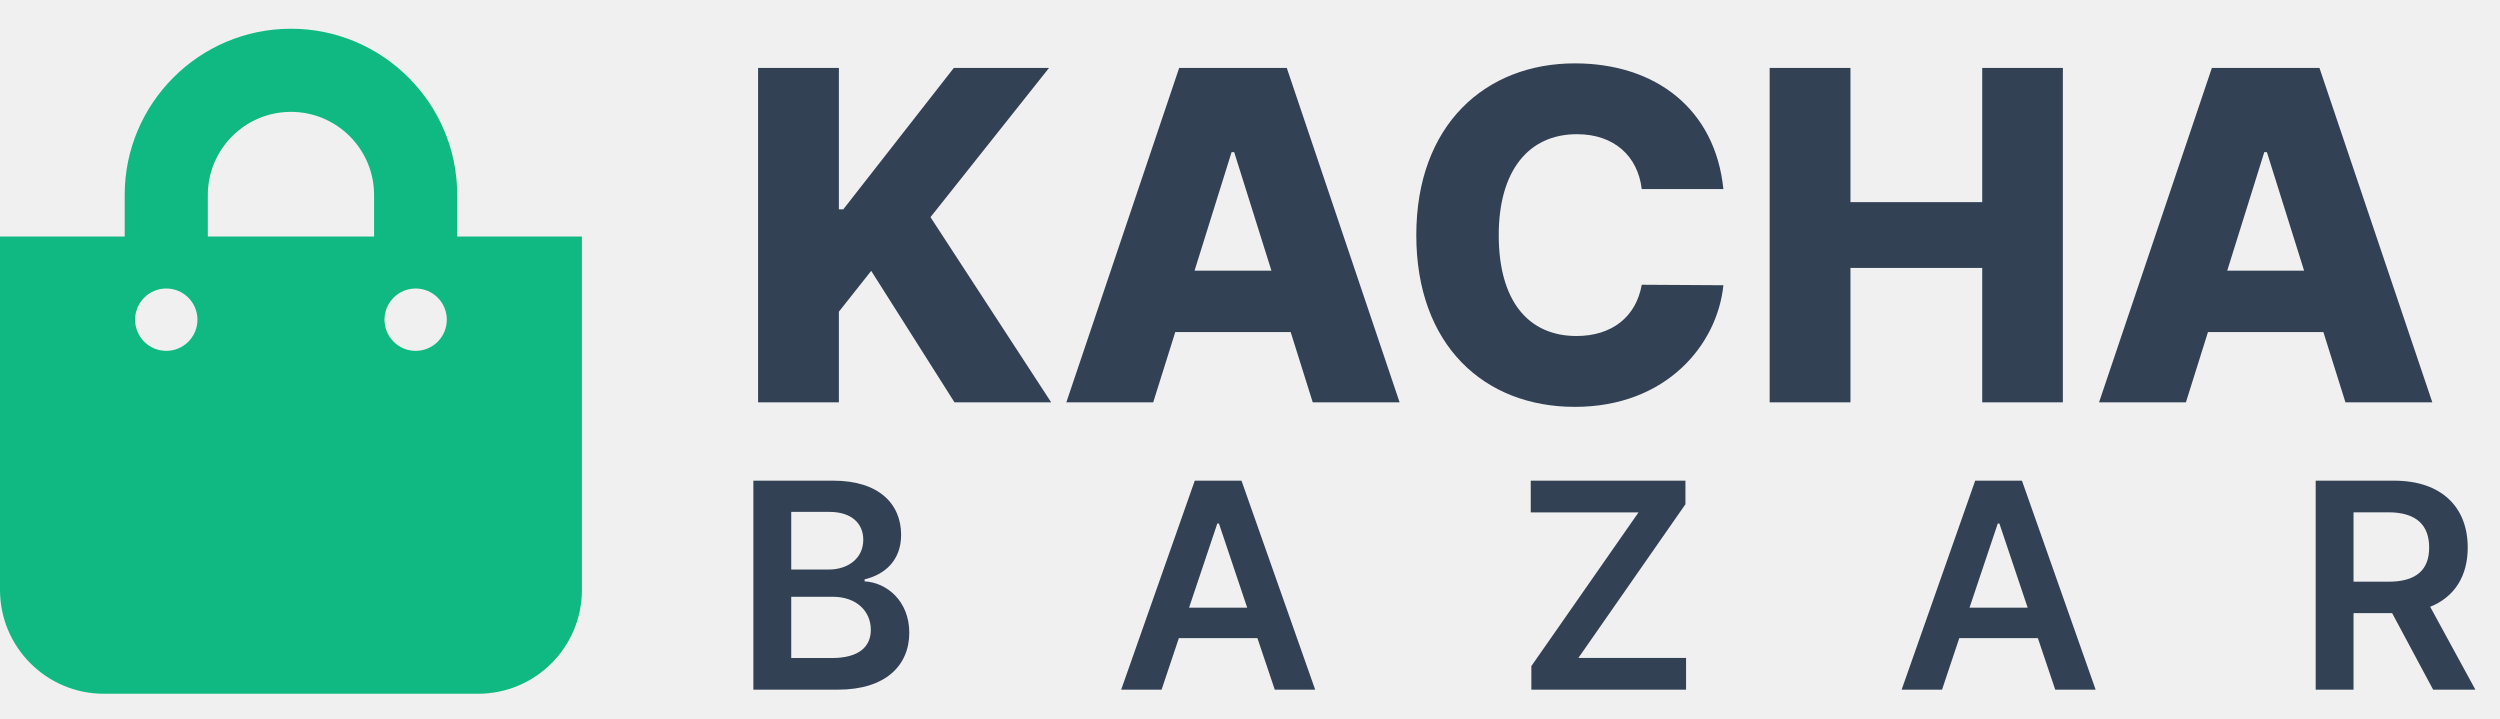
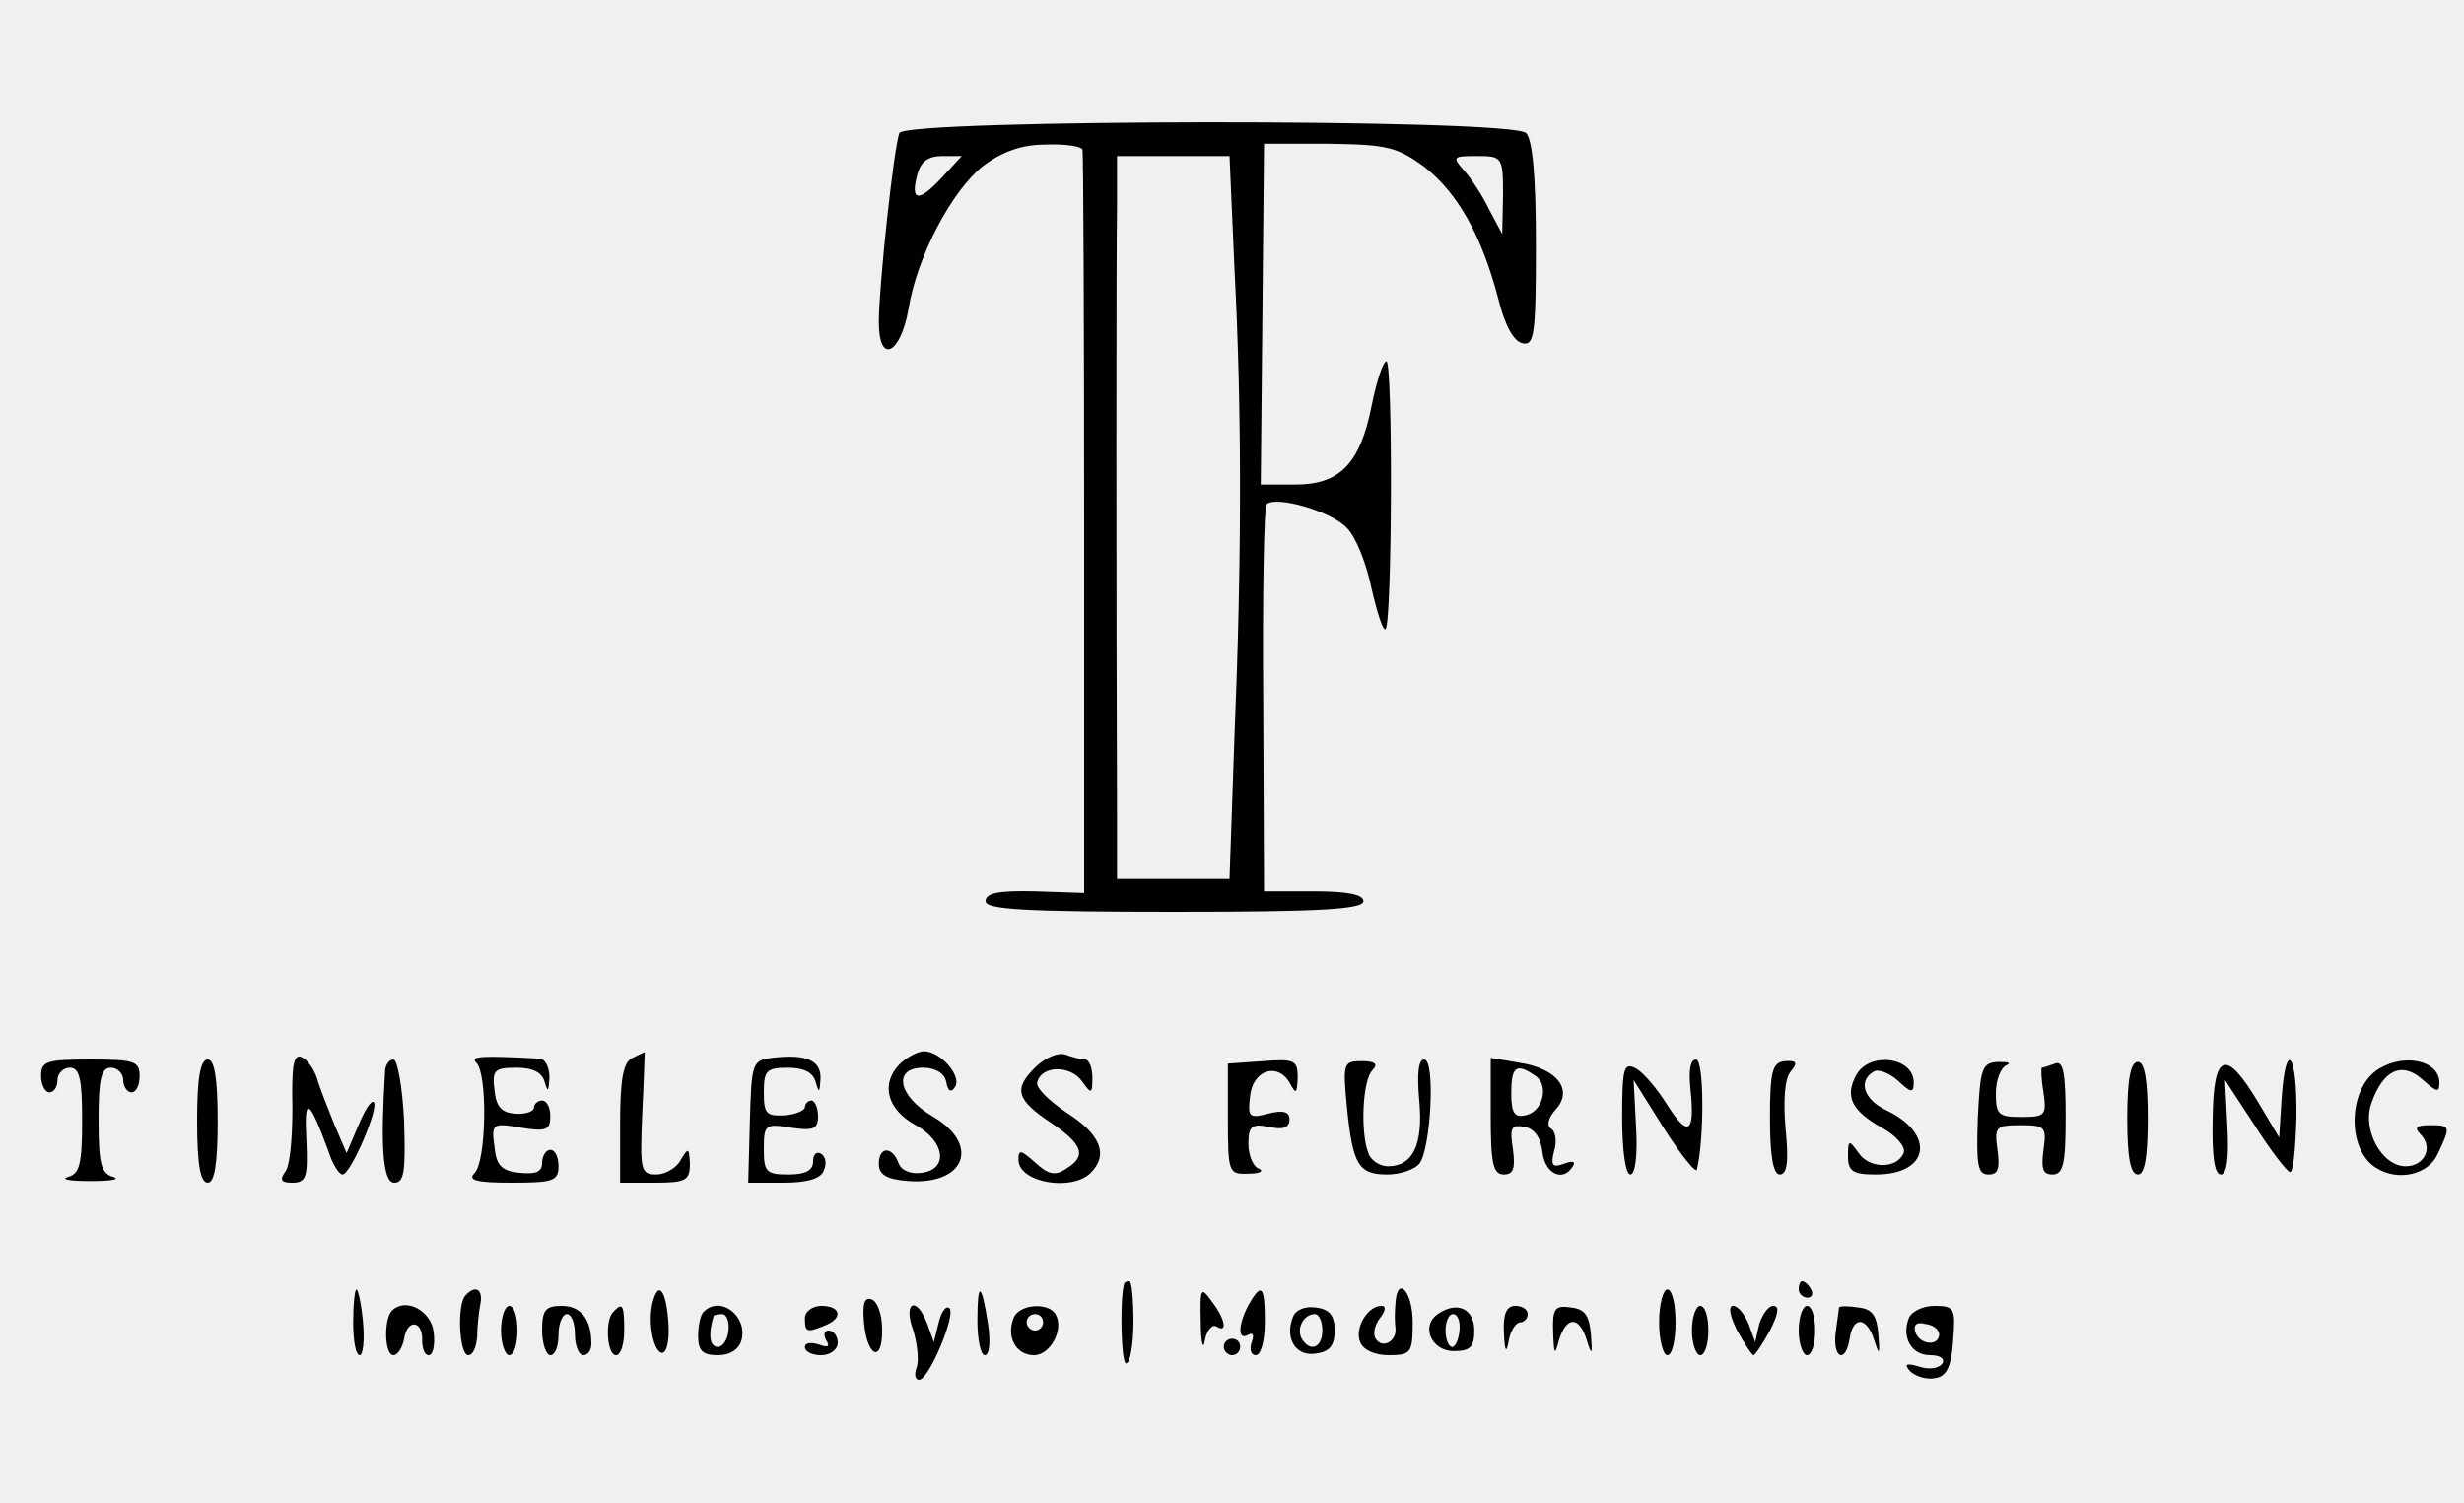
- <svg xmlns="http://www.w3.org/2000/svg" width="87" height="25" viewBox="0 0 87 25" fill="none">
-   <path d="M26.217 24H29.161C30.827 24 31.643 23.151 31.643 22.018C31.643 20.918 30.862 20.271 30.088 20.232V20.161C30.798 19.994 31.359 19.497 31.359 18.613C31.359 17.53 30.578 16.727 29.001 16.727H26.217V24ZM27.535 22.899V20.768H28.987C29.8 20.768 30.305 21.266 30.305 21.916C30.305 22.494 29.907 22.899 28.952 22.899H27.535ZM27.535 19.82V17.814H28.866C29.641 17.814 30.042 18.222 30.042 18.783C30.042 19.423 29.523 19.82 28.838 19.82H27.535ZM40.423 24L41.024 22.207H43.758L44.362 24H45.768L43.204 16.727H41.578L39.017 24H40.423ZM41.379 21.148L42.362 18.219H42.419L43.403 21.148H41.379ZM53.291 24H58.675V22.896H54.928L58.653 17.548V16.727H53.27V17.832H57.02L53.291 23.18V24ZM67.583 24L68.183 22.207H70.918L71.522 24H72.928L70.364 16.727H68.737L66.177 24H67.583ZM68.539 21.148L69.522 18.219H69.579L70.563 21.148H68.539ZM80.586 24H81.903V21.337H83.246L84.673 24H86.143L84.57 21.116C85.426 20.772 85.877 20.041 85.877 19.053C85.877 17.665 84.982 16.727 83.313 16.727H80.586V24ZM81.903 20.243V17.828H83.111C84.094 17.828 84.535 18.279 84.535 19.053C84.535 19.827 84.094 20.243 83.118 20.243H81.903Z" fill="#334155" />
-   <path d="M26.381 14H29.193V10.847L30.318 9.426L33.216 14H36.58L32.381 7.557L36.506 2.364H33.193L29.347 7.284H29.193V2.364H26.381V14ZM40.132 14L40.899 11.557H44.916L45.683 14H48.706L44.78 2.364H41.035L37.109 14H40.132ZM41.57 9.42L42.859 5.295H42.95L44.246 9.42H41.57ZM59.974 6.58C59.69 3.795 57.617 2.205 54.804 2.205C51.702 2.205 49.287 4.335 49.287 8.182C49.287 12.011 51.645 14.159 54.804 14.159C57.997 14.159 59.764 11.989 59.974 9.926L57.133 9.909C56.935 11.028 56.094 11.693 54.861 11.693C53.202 11.693 52.156 10.494 52.156 8.182C52.156 5.96 53.179 4.67 54.878 4.67C56.156 4.67 56.992 5.415 57.133 6.58H59.974ZM61.584 14H64.396V9.324H68.981V14H71.788V2.364H68.981V7.034H64.396V2.364H61.584V14ZM76.07 14L76.837 11.557H80.854L81.621 14H84.644L80.717 2.364H76.973L73.047 14H76.07ZM77.507 9.42L78.797 5.295H78.888L80.183 9.42H77.507Z" fill="#334155" />
-   <g clip-path="url(#clip0)">
-     <path d="M15.911 8.232V6.786C15.911 3.595 13.315 1 10.125 1C6.935 1 4.339 3.595 4.339 6.786V8.232H0V20.527C0 22.524 1.619 24.143 3.616 24.143H16.634C18.631 24.143 20.25 22.524 20.25 20.527V8.232H15.911ZM7.232 6.786C7.232 5.191 8.53 3.893 10.125 3.893C11.72 3.893 13.018 5.191 13.018 6.786V8.232H7.232V6.786ZM14.464 12.21C13.865 12.21 13.38 11.724 13.38 11.125C13.38 10.526 13.865 10.04 14.464 10.04C15.063 10.04 15.549 10.526 15.549 11.125C15.549 11.724 15.063 12.21 14.464 12.21ZM5.786 12.21C5.187 12.21 4.701 11.724 4.701 11.125C4.701 10.526 5.187 10.04 5.786 10.04C6.385 10.04 6.871 10.526 6.871 11.125C6.871 11.724 6.385 12.21 5.786 12.21Z" fill="#10B981" />
+ <svg xmlns="http://www.w3.org/2000/svg" version="1.0" width="300pt" height="183pt" viewBox="0 0 300 183" preserveAspectRatio="xMidYMid meet">
+   <g transform="translate(0,183) scale(0.1,-0.1)" fill="#000000" stroke="none">
+     <path d="M1095 1668 c-7 -19 -25 -187 -25 -230 0 -52 26 -40 36 15 10 64 53 145 91 175 24 18 48 26 76 26 23 1 43 -2 45 -6 1 -5 2 -210 2 -456 l0 -449 -60 2 c-44 1 -60 -2 -60 -12 0 -10 45 -13 230 -13 177 0 230 3 230 13 0 8 -19 12 -61 12 l-60 0 -1 233 c-1 127 1 235 4 238 12 11 80 -9 98 -29 11 -11 24 -44 30 -74 7 -30 14 -52 17 -49 8 8 9 326 1 326 -4 0 -12 -24 -18 -54 -14 -71 -39 -96 -93 -96 l-42 0 2 207 2 208 79 0 c71 -1 83 -4 116 -28 41 -32 70 -84 90 -160 8 -33 19 -53 30 -55 14 -3 16 11 16 120 0 83 -4 128 -12 136 -18 18 -757 17 -763 0z m51 -55 c-28 -30 -38 -28 -29 5 4 15 13 22 30 22 l24 0 -25 -27z m357 -110 c9 -172 9 -351 0 -570 l-6 -173 -69 0 -68 0 0 83 c-1 257 -1 681 0 735 l0 62 68 0 69 0 6 -137z m327 90 l-1 -48 -16 30 c-8 17 -22 38 -31 48 -14 16 -13 17 16 17 31 0 32 -1 32 -47z" />
+     <path d="M356 481 c0 -36 -3 -72 -9 -78 -7 -10 -4 -13 9 -13 17 0 19 7 17 52 -3 55 3 51 27 -14 5 -16 13 -28 17 -28 10 0 45 82 38 88 -3 3 -11 -10 -19 -29 l-14 -33 -15 35 c-8 20 -18 45 -21 56 -4 12 -12 23 -19 26 -10 4 -12 -12 -11 -62z" />
+     <path d="M580 536 c14 -14 12 -120 -2 -134 -9 -9 1 -12 45 -12 50 0 57 2 57 20 0 11 -4 20 -10 20 -5 0 -10 -7 -10 -16 0 -11 -8 -14 -27 -12 -22 2 -29 9 -31 32 -4 28 -2 29 32 23 31 -5 36 -3 36 14 0 10 -4 19 -10 19 -5 0 -10 -4 -10 -9 0 -4 -10 -8 -22 -7 -17 1 -24 8 -26 29 -3 24 0 27 27 27 20 0 31 -6 34 -17 4 -14 5 -12 6 5 0 12 -5 22 -11 23 -73 4 -86 3 -78 -5z" />
+     <path d="M770 542 c-11 -5 -15 -25 -15 -80 l0 -72 43 0 c37 0 42 3 42 23 -1 20 -2 20 -11 5 -5 -10 -19 -18 -30 -18 -19 0 -20 5 -17 75 2 41 3 75 3 74 0 0 -7 -3 -15 -7z" />
+     <path d="M940 542 c-24 -3 -25 -6 -27 -77 l-2 -75 43 0 c29 0 46 5 49 15 4 8 2 17 -3 20 -6 4 -10 -1 -10 -9 0 -11 -9 -16 -30 -16 -27 0 -30 3 -30 31 0 30 2 31 33 26 27 -4 33 -2 33 14 0 10 -4 19 -8 19 -4 0 -8 -4 -8 -8 0 -4 -11 -9 -25 -10 -22 -1 -25 2 -25 28 0 26 3 30 29 30 20 0 31 -6 34 -17 4 -14 5 -14 6 3 1 23 -17 31 -59 26z" />
+     <path d="M1095 534 c-23 -24 -15 -55 20 -74 36 -20 40 -54 7 -58 -13 -2 -25 3 -28 12 -8 21 -24 20 -24 -1 0 -13 9 -19 36 -21 70 -5 88 45 29 79 -42 25 -48 59 -11 59 15 0 26 -7 28 -17 2 -12 6 -14 11 -6 8 13 -18 43 -38 43 -7 0 -21 -7 -30 -16z" />
+     <path d="M1260 530 c-26 -26 -23 -39 21 -68 38 -26 42 -40 17 -55 -13 -9 -22 -7 -37 7 -18 16 -21 17 -21 4 0 -28 65 -39 88 -16 22 22 12 47 -29 73 -22 15 -39 31 -36 38 6 20 40 20 54 1 12 -17 13 -16 13 4 0 12 -4 22 -9 22 -5 0 -16 3 -24 6 -9 3 -25 -4 -37 -16z" />
+     <path d="M50 520 c0 -11 5 -20 10 -20 6 0 10 7 10 15 0 8 7 15 15 15 12 0 15 -14 15 -64 0 -53 -3 -65 -17 -69 -10 -3 2 -5 27 -5 25 0 37 2 28 5 -15 4 -18 16 -18 69 0 50 3 64 15 64 8 0 15 -7 15 -15 0 -8 5 -15 10 -15 6 0 10 9 10 20 0 18 -7 20 -60 20 -53 0 -60 -2 -60 -20z" />
+     <path d="M240 465 c0 -53 4 -75 13 -75 8 0 12 22 12 75 0 53 -4 75 -12 75 -9 0 -13 -22 -13 -75z" />
+     <path d="M469 528 c-6 -94 -3 -138 11 -138 12 0 14 13 12 75 -2 41 -8 75 -13 75 -5 0 -9 -6 -10 -12z" />
+     <path d="M1495 468 c0 -66 1 -68 25 -67 14 0 19 3 13 6 -7 2 -13 16 -13 30 0 22 4 25 25 21 17 -4 25 -1 25 9 0 9 -7 12 -26 7 -23 -6 -25 -4 -22 21 3 32 33 42 48 17 8 -15 9 -14 10 6 0 21 -4 23 -42 20 l-43 -3 0 -67z" />
+     <path d="M1640 481 c7 -69 14 -81 49 -81 16 0 33 6 39 13 14 17 20 127 6 127 -7 0 -9 -17 -6 -50 5 -54 -8 -80 -38 -80 -10 0 -21 7 -24 16 -10 26 -7 89 5 101 7 7 4 11 -13 11 -23 0 -23 -3 -18 -57z" />
+     <path d="M1815 471 c0 -58 3 -71 16 -71 12 0 14 8 11 31 -4 26 -2 30 14 27 12 -2 20 -13 22 -31 3 -26 25 -37 37 -17 4 6 -1 7 -11 3 -14 -5 -16 -2 -12 15 4 12 2 25 -4 28 -5 4 -3 13 6 23 22 24 2 50 -44 57 l-35 6 0 -71z m53 50 c19 -11 11 -45 -11 -49 -13 -3 -17 3 -17 27 0 32 6 37 28 22z" />
+     <path d="M1975 469 c0 -39 4 -69 10 -69 6 0 9 24 7 57 l-3 58 37 -59 c21 -33 39 -55 40 -50 9 36 9 134 -1 134 -7 0 -9 -13 -7 -34 6 -55 -2 -62 -27 -23 -13 21 -30 41 -39 46 -15 8 -17 1 -17 -60z" />
+     <path d="M2155 468 c0 -46 4 -68 12 -68 9 0 11 16 7 56 -3 34 -1 61 6 69 9 11 8 14 -7 13 -15 -2 -18 -11 -18 -70z" />
+     <path d="M2260 521 c-14 -26 -6 -43 31 -64 17 -9 29 -23 27 -30 -7 -20 -41 -21 -55 -1 -12 17 -13 16 -13 -4 0 -18 6 -22 34 -22 65 0 73 49 13 78 -28 13 -35 36 -16 47 5 4 19 -1 30 -11 16 -15 19 -15 19 -2 0 31 -54 38 -70 9z" />
+     <path d="M2408 468 c-2 -57 0 -68 13 -68 12 0 14 7 11 30 -4 28 -2 30 28 30 30 0 32 -2 28 -30 -3 -23 -1 -30 11 -30 13 0 16 13 16 70 0 54 -3 69 -13 65 -8 -3 -15 -5 -16 -5 -1 0 -1 -13 2 -30 4 -28 2 -30 -27 -30 -28 0 -31 3 -31 29 0 16 6 31 13 34 6 3 2 4 -10 4 -20 -1 -22 -7 -25 -69z" />
+     <path d="M2590 468 c0 -48 4 -68 13 -68 8 0 12 20 12 68 0 48 -4 69 -12 69 -9 0 -13 -21 -13 -69z" />
+     <path d="M2694 468 c-1 -45 2 -68 10 -68 7 0 10 19 8 57 l-3 58 36 -55 c19 -30 39 -56 43 -57 4 -2 7 29 8 67 1 78 -13 96 -18 23 l-3 -48 -25 42 c-40 67 -55 62 -56 -19z" />
+     <path d="M2897 529 c-38 -22 -41 -98 -4 -121 27 -17 64 -8 75 17 16 34 16 35 -10 35 -16 0 -19 -3 -11 -11 16 -16 5 -39 -18 -39 -29 0 -53 44 -42 76 14 41 37 52 62 30 18 -16 21 -17 21 -4 0 26 -41 36 -73 17z" />
+     <path d="M1369 268 c-6 -18 -4 -98 2 -98 5 0 9 23 9 50 0 28 -2 50 -5 50 -3 0 -5 -1 -6 -2z" />
+     <path d="M2190 260 c0 -5 5 -10 11 -10 5 0 7 5 4 10 -3 6 -8 10 -11 10 -2 0 -4 -4 -4 -10z" />
+     <path d="M430 220 c0 -22 3 -40 8 -40 4 0 6 18 4 40 -2 22 -6 40 -8 40 -2 0 -4 -18 -4 -40z" />
+     <path d="M567 253 c-11 -10 -8 -73 3 -73 6 0 10 10 11 23 0 12 2 30 4 40 3 17 -6 23 -18 10z" />
+     <path d="M796 249 c-8 -22 -2 -62 9 -66 6 -2 10 12 9 33 -2 39 -11 55 -18 33z" />
+     <path d="M1190 222 c0 -23 4 -42 9 -42 6 0 7 17 4 38 -8 51 -13 53 -13 4z" />
+     <path d="M1462 220 c0 -25 3 -35 5 -22 2 12 9 20 14 17 14 -9 11 9 -6 31 -13 18 -14 16 -13 -26z" />
+     <path d="M1520 241 c-13 -25 -13 -44 0 -36 6 3 7 -1 4 -9 -3 -9 -1 -16 5 -16 6 0 11 17 11 40 0 45 -4 49 -20 21z" />
+     <path d="M1699 243 c-1 -10 -1 -23 0 -30 2 -16 -16 -26 -24 -13 -4 6 -1 17 5 25 7 9 8 15 2 15 -17 0 -33 -27 -26 -44 4 -10 18 -16 35 -16 27 0 29 3 29 40 0 38 -19 58 -21 23z" />
+     <path d="M2020 220 c0 -22 5 -40 10 -40 6 0 10 18 10 40 0 22 -4 40 -10 40 -5 0 -10 -18 -10 -40z" />
+     <path d="M1052 219 c4 -42 23 -49 22 -7 0 18 -6 34 -13 36 -9 3 -11 -6 -9 -29z" />
+     <path d="M477 234 c-10 -11 -9 -54 2 -54 5 0 11 9 13 20 4 25 23 22 22 -2 0 -10 3 -18 8 -18 5 0 8 12 6 28 -3 26 -34 43 -51 26z" />
+     <path d="M610 210 c0 -16 5 -30 10 -30 6 0 10 14 10 30 0 17 -4 30 -10 30 -5 0 -10 -13 -10 -30z" />
+     <path d="M660 210 c0 -16 5 -30 10 -30 6 0 10 11 10 25 0 14 5 25 10 25 6 0 10 -11 10 -25 0 -14 5 -25 10 -25 6 0 10 6 10 14 0 30 -13 46 -36 46 -20 0 -24 -5 -24 -30z" />
+     <path d="M747 233 c-11 -10 -8 -53 3 -53 6 0 10 14 10 30 0 31 -2 35 -13 23z" />
+     <path d="M857 233 c-4 -3 -7 -17 -7 -30 0 -18 6 -23 24 -23 15 0 26 7 29 19 7 29 -26 54 -46 34z m30 -23 c-1 -11 -7 -20 -13 -20 -10 0 -12 15 -5 38 1 1 5 2 10 2 6 0 9 -9 8 -20z" />
+     <path d="M980 225 c0 -17 2 -18 24 -9 23 9 20 24 -4 24 -11 0 -20 -7 -20 -15z" />
+     <path d="M1112 210 c5 -17 7 -37 4 -45 -3 -8 -2 -15 3 -15 12 0 45 79 37 87 -4 4 -10 -4 -13 -17 l-6 -24 -8 22 c-13 35 -30 27 -17 -8z" />
+     <path d="M1234 225 c-9 -23 3 -45 25 -45 20 0 37 32 26 50 -9 15 -45 12 -51 -5z m36 -5 c0 -5 -4 -10 -10 -10 -5 0 -10 5 -10 10 0 6 5 10 10 10 6 0 10 -4 10 -10z" />
+     <path d="M1574 226 c-10 -26 4 -48 28 -44 17 2 23 10 23 28 0 18 -6 26 -23 28 -13 2 -25 -3 -28 -12z m36 -16 c0 -21 -15 -27 -25 -10 -7 12 2 30 16 30 5 0 9 -9 9 -20z" />
+     <path d="M1752 231 c-23 -14 -10 -46 18 -46 20 0 25 5 25 25 0 26 -20 36 -43 21z m25 -21 c-1 -11 -5 -20 -9 -20 -4 0 -8 9 -8 20 0 11 4 20 9 20 6 0 9 -9 8 -20z" />
+     <path d="M1831 208 c1 -24 3 -27 6 -10 2 12 9 22 14 22 5 0 9 5 9 10 0 6 -7 10 -15 10 -11 0 -15 -10 -14 -32z" />
+     <path d="M1891 208 c1 -28 2 -29 7 -10 9 30 25 30 34 0 6 -19 7 -18 5 7 -2 23 -7 31 -24 33 -20 3 -23 -1 -22 -30z" />
+     <path d="M2060 210 c0 -16 5 -30 10 -30 6 0 10 14 10 30 0 17 -4 30 -10 30 -5 0 -10 -13 -10 -30z" />
+     <path d="M2115 210 c9 -16 18 -30 20 -30 2 0 11 14 20 30 10 20 12 30 4 30 -6 0 -13 -10 -17 -22 l-5 -22 -8 22 c-5 12 -13 22 -19 22 -6 0 -4 -12 5 -30z" />
+     <path d="M2190 210 c0 -16 5 -30 10 -30 6 0 10 14 10 30 0 17 -4 30 -10 30 -5 0 -10 -13 -10 -30z" />
+     <path d="M2239 238 c0 -2 -2 -15 -4 -30 -4 -32 12 -39 17 -8 4 28 21 27 30 -2 6 -19 7 -18 5 7 -2 23 -7 31 -24 33 -13 2 -23 2 -24 0z" />
+     <path d="M2324 225 c-9 -23 3 -45 26 -45 12 0 18 -4 15 -10 -4 -6 -16 -8 -28 -4 -17 5 -19 3 -11 -6 7 -6 20 -10 30 -8 14 2 20 14 22 46 3 39 2 42 -23 42 -14 0 -28 -7 -31 -15z m37 -20 c-1 -15 -24 -12 -29 3 -3 9 2 13 12 10 10 -1 17 -7 17 -13z" />
+     <path d="M1006 198 c5 -8 2 -9 -9 -5 -10 3 -17 2 -17 -3 0 -6 9 -10 20 -10 11 0 20 7 20 15 0 8 -5 15 -11 15 -5 0 -7 -5 -3 -12z" />
+     <path d="M1490 190 c0 -5 5 -10 10 -10 6 0 10 5 10 10 0 6 -4 10 -10 10 -5 0 -10 -4 -10 -10z" />
  </g>
-   <defs>
-     <clipPath id="clip0">
-       <rect width="20.25" height="23.143" fill="white" transform="translate(0 1)" />
-     </clipPath>
-   </defs>
</svg>
